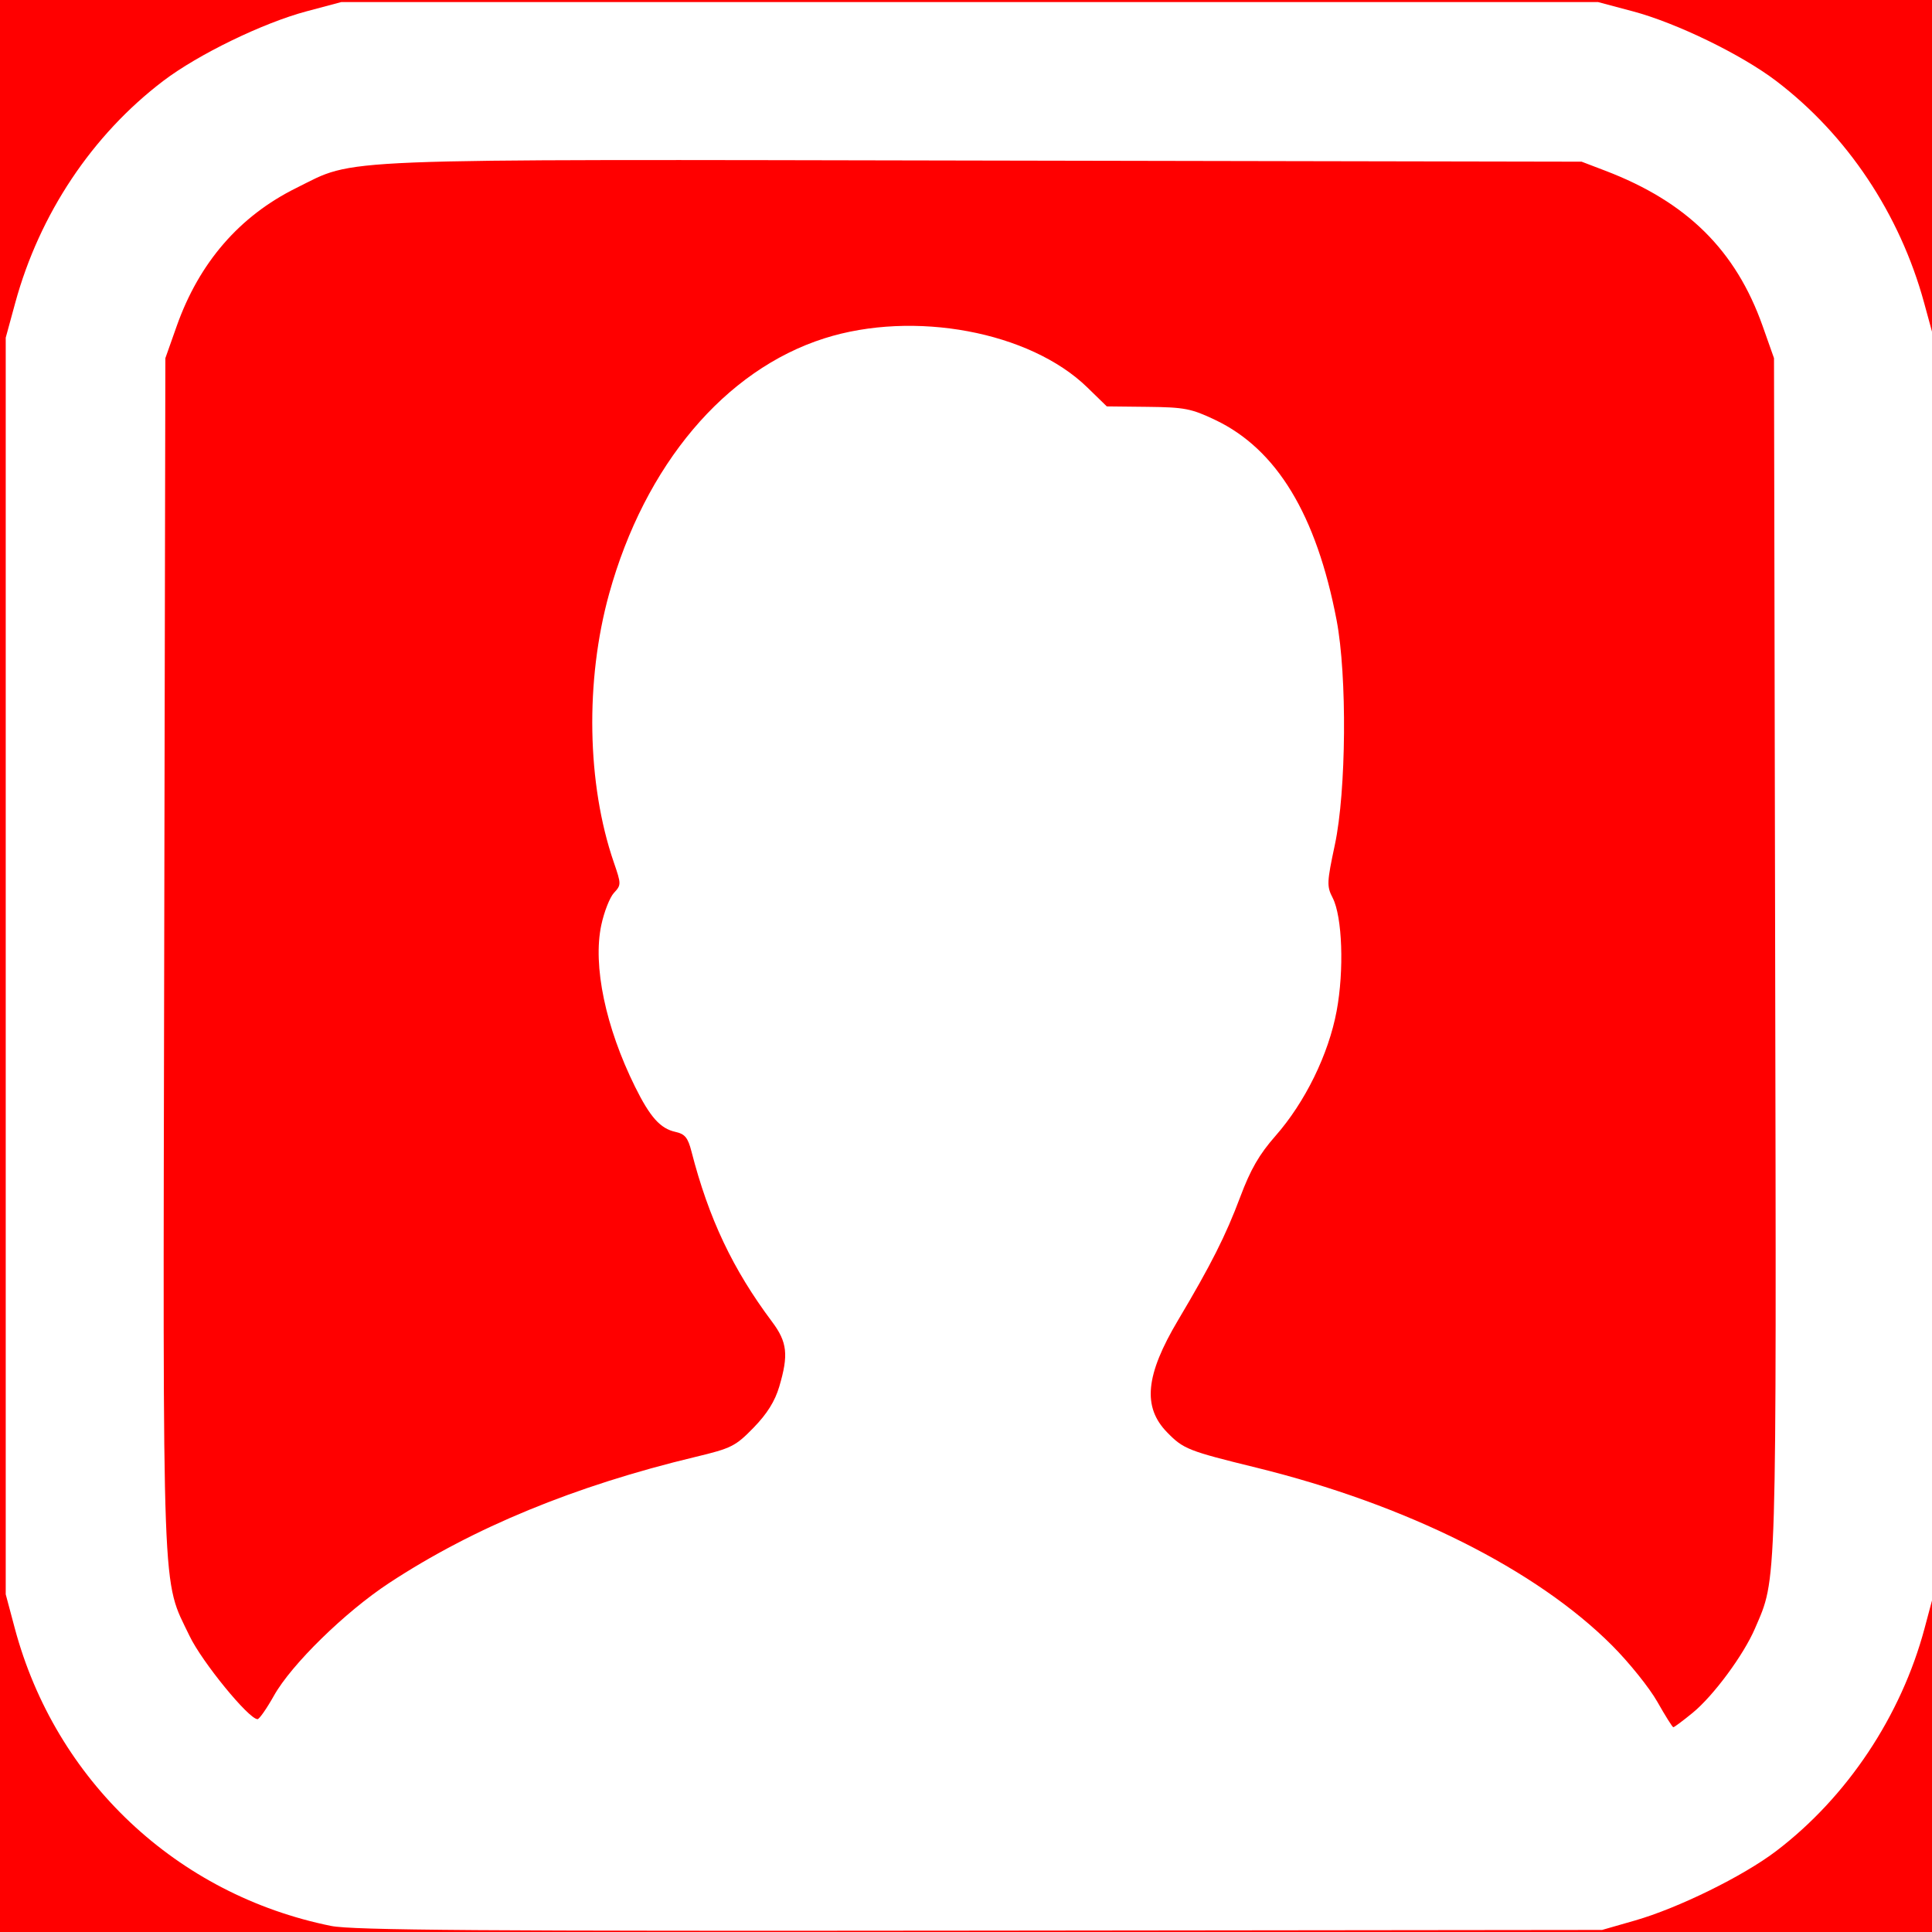
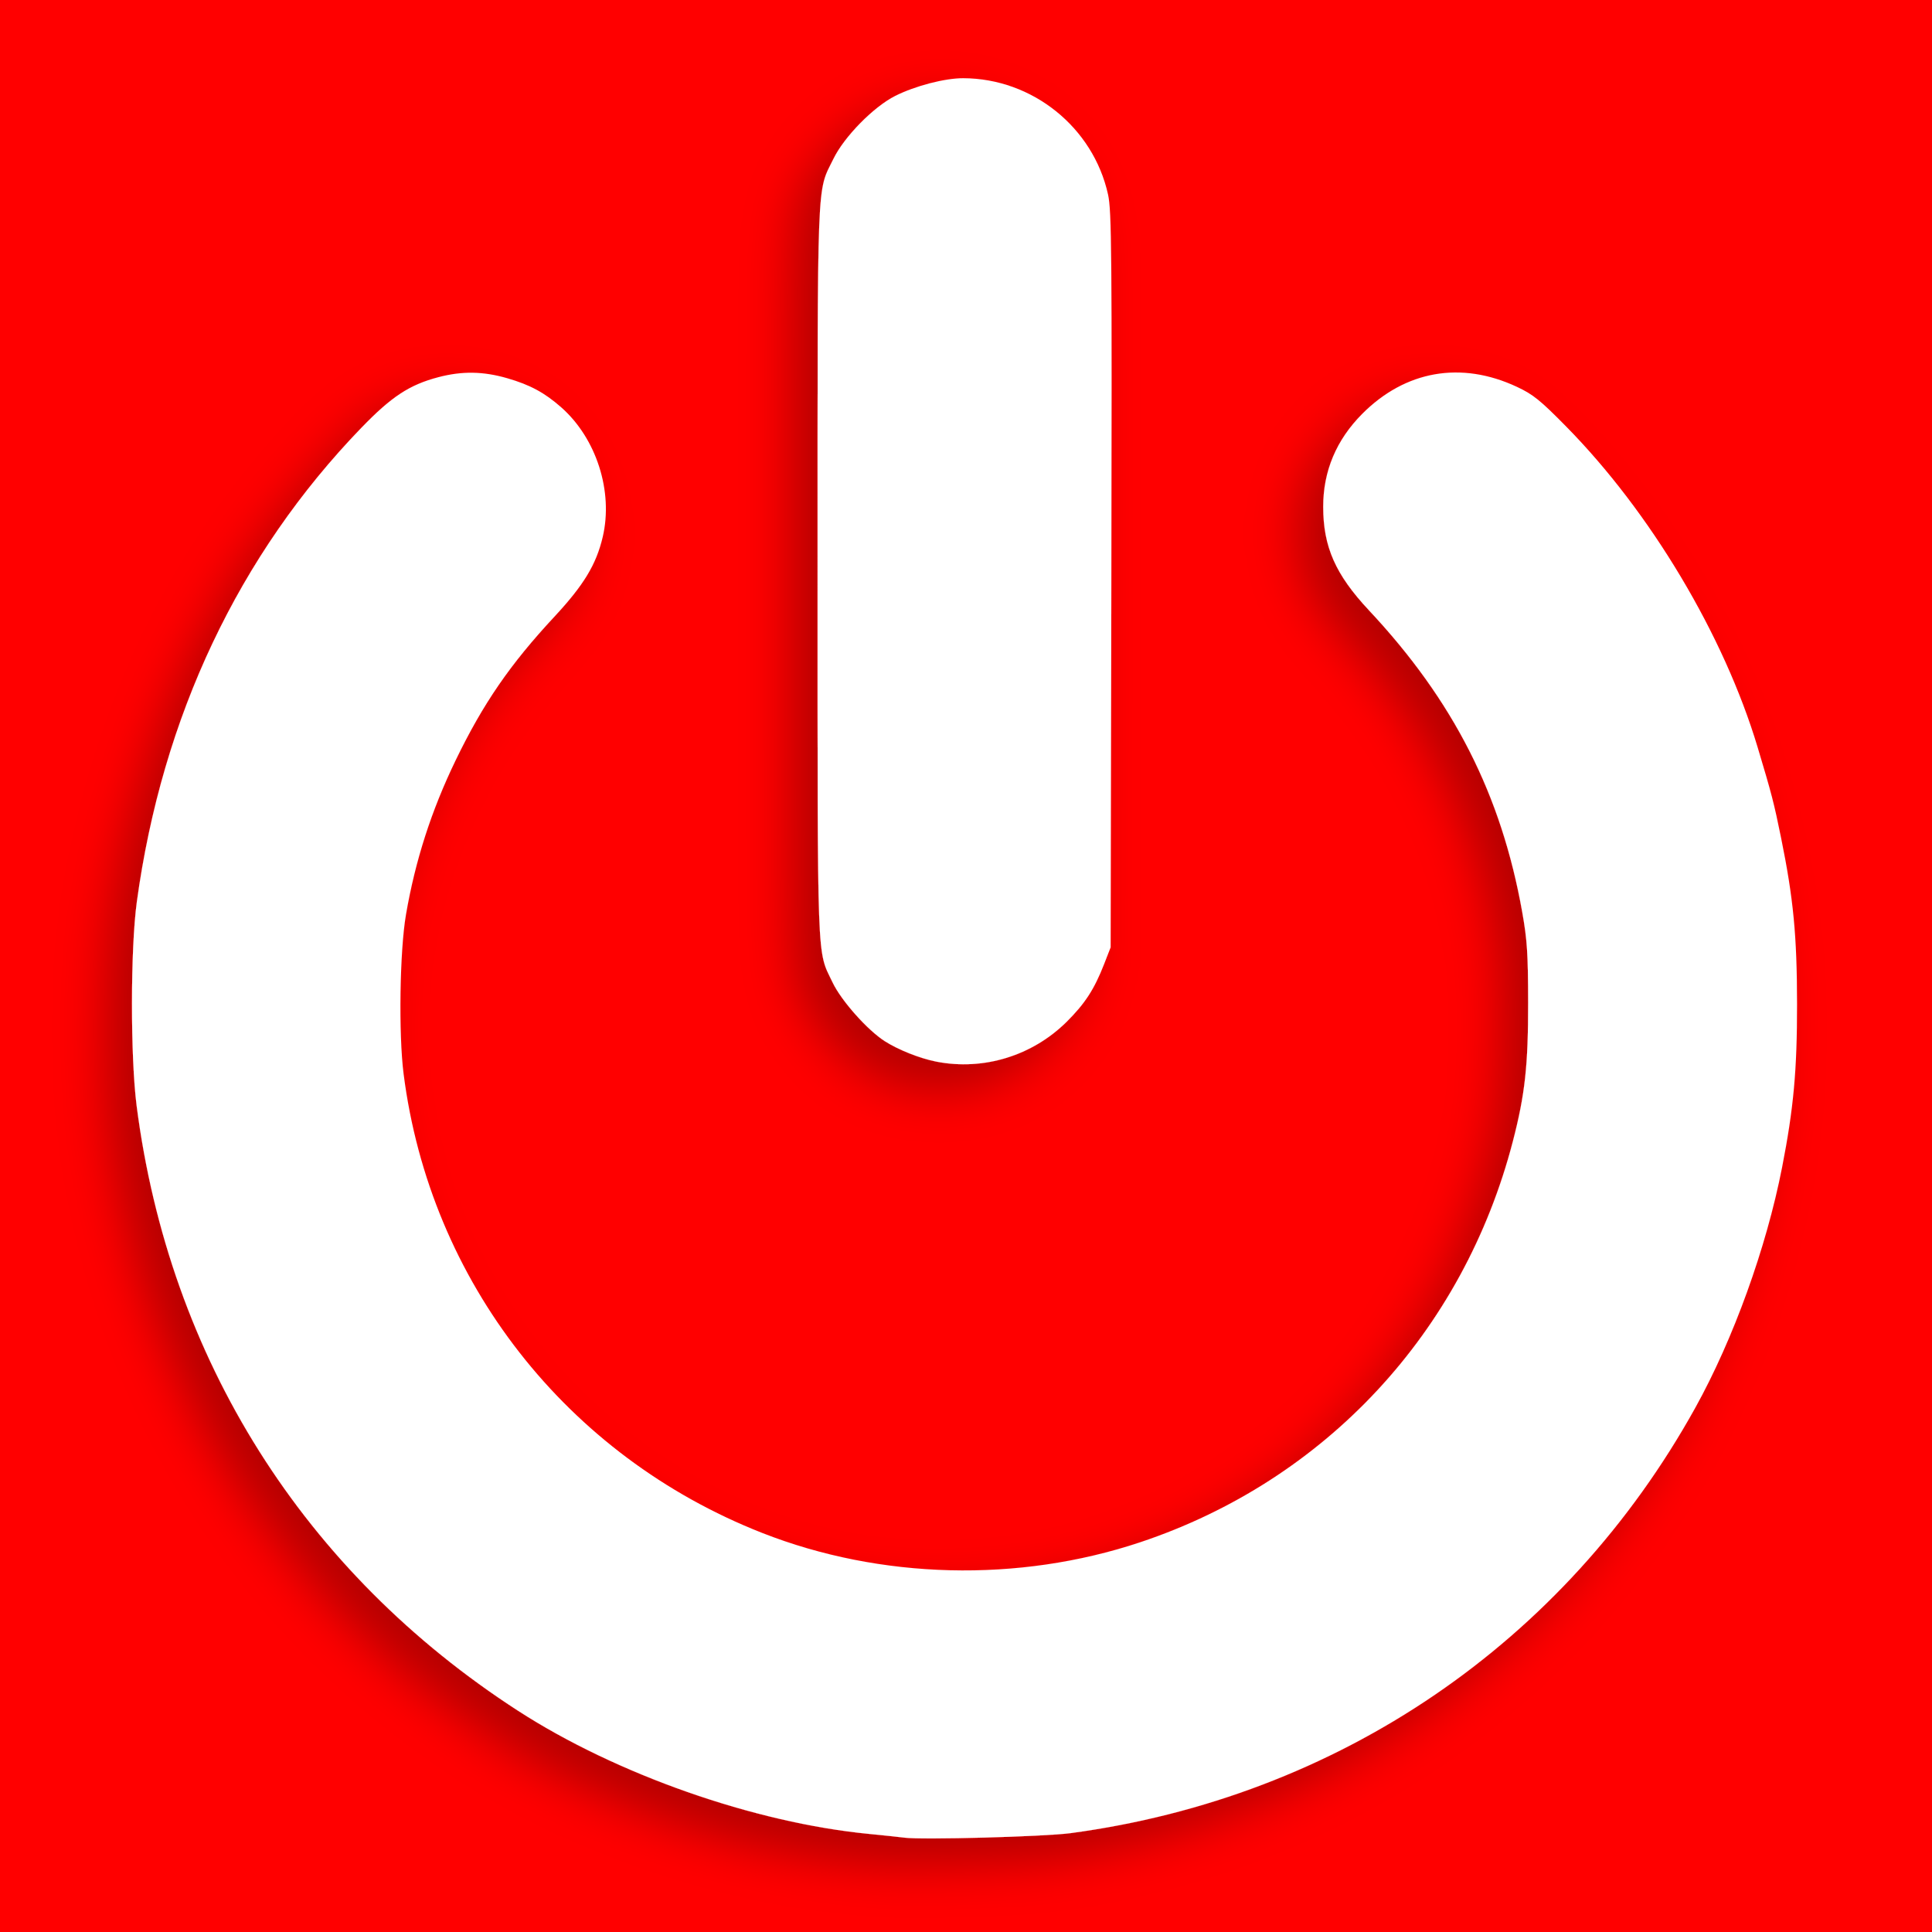
- <svg xmlns="http://www.w3.org/2000/svg" lang="en-GB" viewBox="0 0 629.33 629.33">
+ <svg xmlns="http://www.w3.org/2000/svg" lang="en-GB" viewBox="0 0 768 768">
  <defs>
    <style type="text/css">

rect {
-   width: 629.33px;
-   height: 629.33px;
+   width: 768px;
+   height: 768px;
  fill: rgb(255, 0, 0);
}

path {
  fill: rgb(255, 255, 255);
-   stroke-width: 1.33;
+   filter: url(#drop-shadow);
}

</style>
+     <filter id="drop-shadow">
+       <feDropShadow dx="10" dy="10" stdDeviation="10" flood-color="rgb(0, 0, 0, 0.3)" />
+       <feDropShadow dx="10" dy="-10" stdDeviation="10" flood-color="rgb(0, 0, 0, 0.3)" />
+       <feDropShadow dx="-10" dy="-10" stdDeviation="10" flood-color="rgb(0, 0, 0, 0.3)" />
+       <feDropShadow dx="-10" dy="10" stdDeviation="10" flood-color="rgb(0, 0, 0, 0.3)" />
+     </filter>
  </defs>
  <rect x="0" y="0" />
-   <path d="M 107.865,627.357 C 57.617,617.205 18.044,579.952 4.801,530.333 l -2.936,-11 V 314.667 110 l 3.094,-11.333 C 12.87,69.687 30.039,43.948 53.199,26.343 64.538,17.723 85.663,7.466 99.865,3.684 L 111.199,0.667 H 315.865 520.532 L 531.865,3.684 C 546.068,7.466 567.193,17.723 578.532,26.343 c 23.16,17.605 40.328,43.345 48.239,72.324 L 629.865,110 v 204.667 204.667 l -2.936,11 c -7.639,28.622 -25.251,55.063 -48.398,72.658 -10.754,8.175 -31.884,18.559 -46,22.607 l -10.667,3.059 -202.667,0.225 c -162.753,0.181 -204.374,-0.119 -211.333,-1.526 z m 443.52,-69.439 c 6.767,-5.545 16.59,-18.845 20.284,-27.462 7.189,-16.771 6.978,-9.73 6.571,-219.789 l -0.376,-194 -3.692,-10.437 C 565.424,81.497 549.479,65.754 522.899,55.606 l -7.7,-2.94 -194.274,-0.363 C 104.165,51.898 116.376,51.412 96.532,61.223 c -18.511,9.152 -31.664,24.341 -38.975,45.007 l -3.692,10.437 -0.376,194 c -0.416,214.958 -0.853,203.222 8.268,222.255 4.043,8.436 19.281,27.079 22.133,27.079 0.579,0 2.987,-3.45 5.351,-7.667 5.693,-10.154 23.181,-27.261 37.478,-36.66 27.483,-18.067 60.528,-31.676 99.783,-41.091 11.763,-2.821 13.077,-3.481 18.964,-9.525 4.384,-4.501 6.95,-8.598 8.361,-13.351 3.087,-10.395 2.627,-14.534 -2.353,-21.181 -12.787,-17.068 -20.625,-33.631 -26.228,-55.424 -1.168,-4.541 -2.132,-5.72 -5.239,-6.402 -4.918,-1.08 -8.251,-4.807 -13.146,-14.698 -9.618,-19.437 -13.801,-39.456 -11.001,-52.65 0.919,-4.33 2.778,-9.061 4.132,-10.514 2.393,-2.569 2.392,-2.844 -0.056,-9.958 -8.772,-25.496 -9.356,-59.179 -1.516,-87.469 11.624,-41.947 37.708,-72.9 70.11,-83.199 29.159,-9.268 66.966,-2.208 85.66,15.996 l 6.34,6.174 13.333,0.145 c 11.986,0.13 14.209,0.562 22,4.271 20.012,9.528 32.953,30.88 39.518,65.204 3.461,18.093 3.169,55.691 -0.568,73.195 -2.605,12.201 -2.659,13.5 -0.72,17.249 3.163,6.117 3.781,23.62 1.302,36.889 -2.639,14.122 -10.265,29.696 -19.913,40.667 -5.308,6.035 -8.136,10.938 -11.516,19.965 -4.67,12.471 -9.499,22.041 -20.216,40.06 -10.637,17.884 -11.651,28.284 -3.567,36.553 5.319,5.44 6.795,6.024 29.014,11.481 48.911,12.011 91.217,33.164 115.977,57.991 5.513,5.527 12.123,13.76 14.69,18.294 2.567,4.534 4.905,8.262 5.196,8.283 0.291,0.022 3.137,-2.097 6.324,-4.709 z" />
+   <path d="m 359.5,730.495 c -1.65,-0.225 -7.95,-0.892 -14,-1.481 -45.642,-4.446 -100.44,-23.668 -139.539,-48.946 -85.178,-55.07 -138.662,-139.892 -151.642,-240.494 -2.5,-19.379 -2.465,-62.477 0.066,-81 10.072,-73.704 40.575,-138.12 89.273,-188.525 11.995,-12.415 19.118,-17.095 30.619,-20.114 9.473,-2.487 17.789,-2.355 27.423,0.435 9.017,2.612 14.78,5.723 21.388,11.547 13.994,12.332 20.76,33.469 16.499,51.544 -2.589,10.982 -7.534,19.126 -19.29,31.763 -17.528,18.842 -28.238,34.414 -39.102,56.851 -9.701,20.037 -16.104,39.907 -19.817,61.497 -2.478,14.411 -2.971,47.375 -0.946,63.284 10.504,82.522 64.726,151.939 142.566,182.516 47.024,18.472 101.855,19.832 150.194,3.724 73.694,-24.557 128.513,-83.527 148.212,-159.436 4.813,-18.546 6.084,-30.111 6.053,-55.085 -0.024,-19.534 -0.377,-24.959 -2.34,-36 -8.292,-46.627 -27.308,-84.073 -60.918,-119.962 -13.327,-14.231 -18.201,-25.261 -18.201,-41.193 0,-14.144 5.202,-26.521 15.5,-36.882 17.149,-17.254 39.331,-21.134 61.5,-10.759 6.427,3.008 9.217,5.253 19.5,15.691 33.638,34.146 62.791,82.972 76.192,127.605 5.609,18.681 6.478,22.04 9.324,36.035 4.899,24.093 6.311,38.784 6.339,65.965 0.027,26.331 -1.368,41.56 -5.957,65 -6.253,31.947 -19.37,68.269 -34.507,95.556 -51.811,93.399 -141.974,154.792 -248.302,169.071 -10.456,1.404 -59.242,2.728 -66.09,1.794 z m 12.653,-308.495 c -6.476,-1.273 -15.046,-4.676 -20.41,-8.104 -6.885,-4.399 -17.292,-16.091 -20.724,-23.282 C 324.646,377.261 325,386.868 325,227.259 325,66.713 324.607,76.892 331.337,63.087 c 4.265,-8.749 15.965,-20.657 24.519,-24.955 7.951,-3.995 19.74,-7.063 27.053,-7.041 27.474,0.085 51.656,19.509 57.553,46.229 1.435,6.501 1.572,22.398 1.319,153.254 l -0.282,146 -2.579,6.62 c -3.897,10.004 -7.597,15.717 -14.843,22.918 -13.703,13.618 -33.176,19.576 -51.925,15.889 z" />
</svg>
